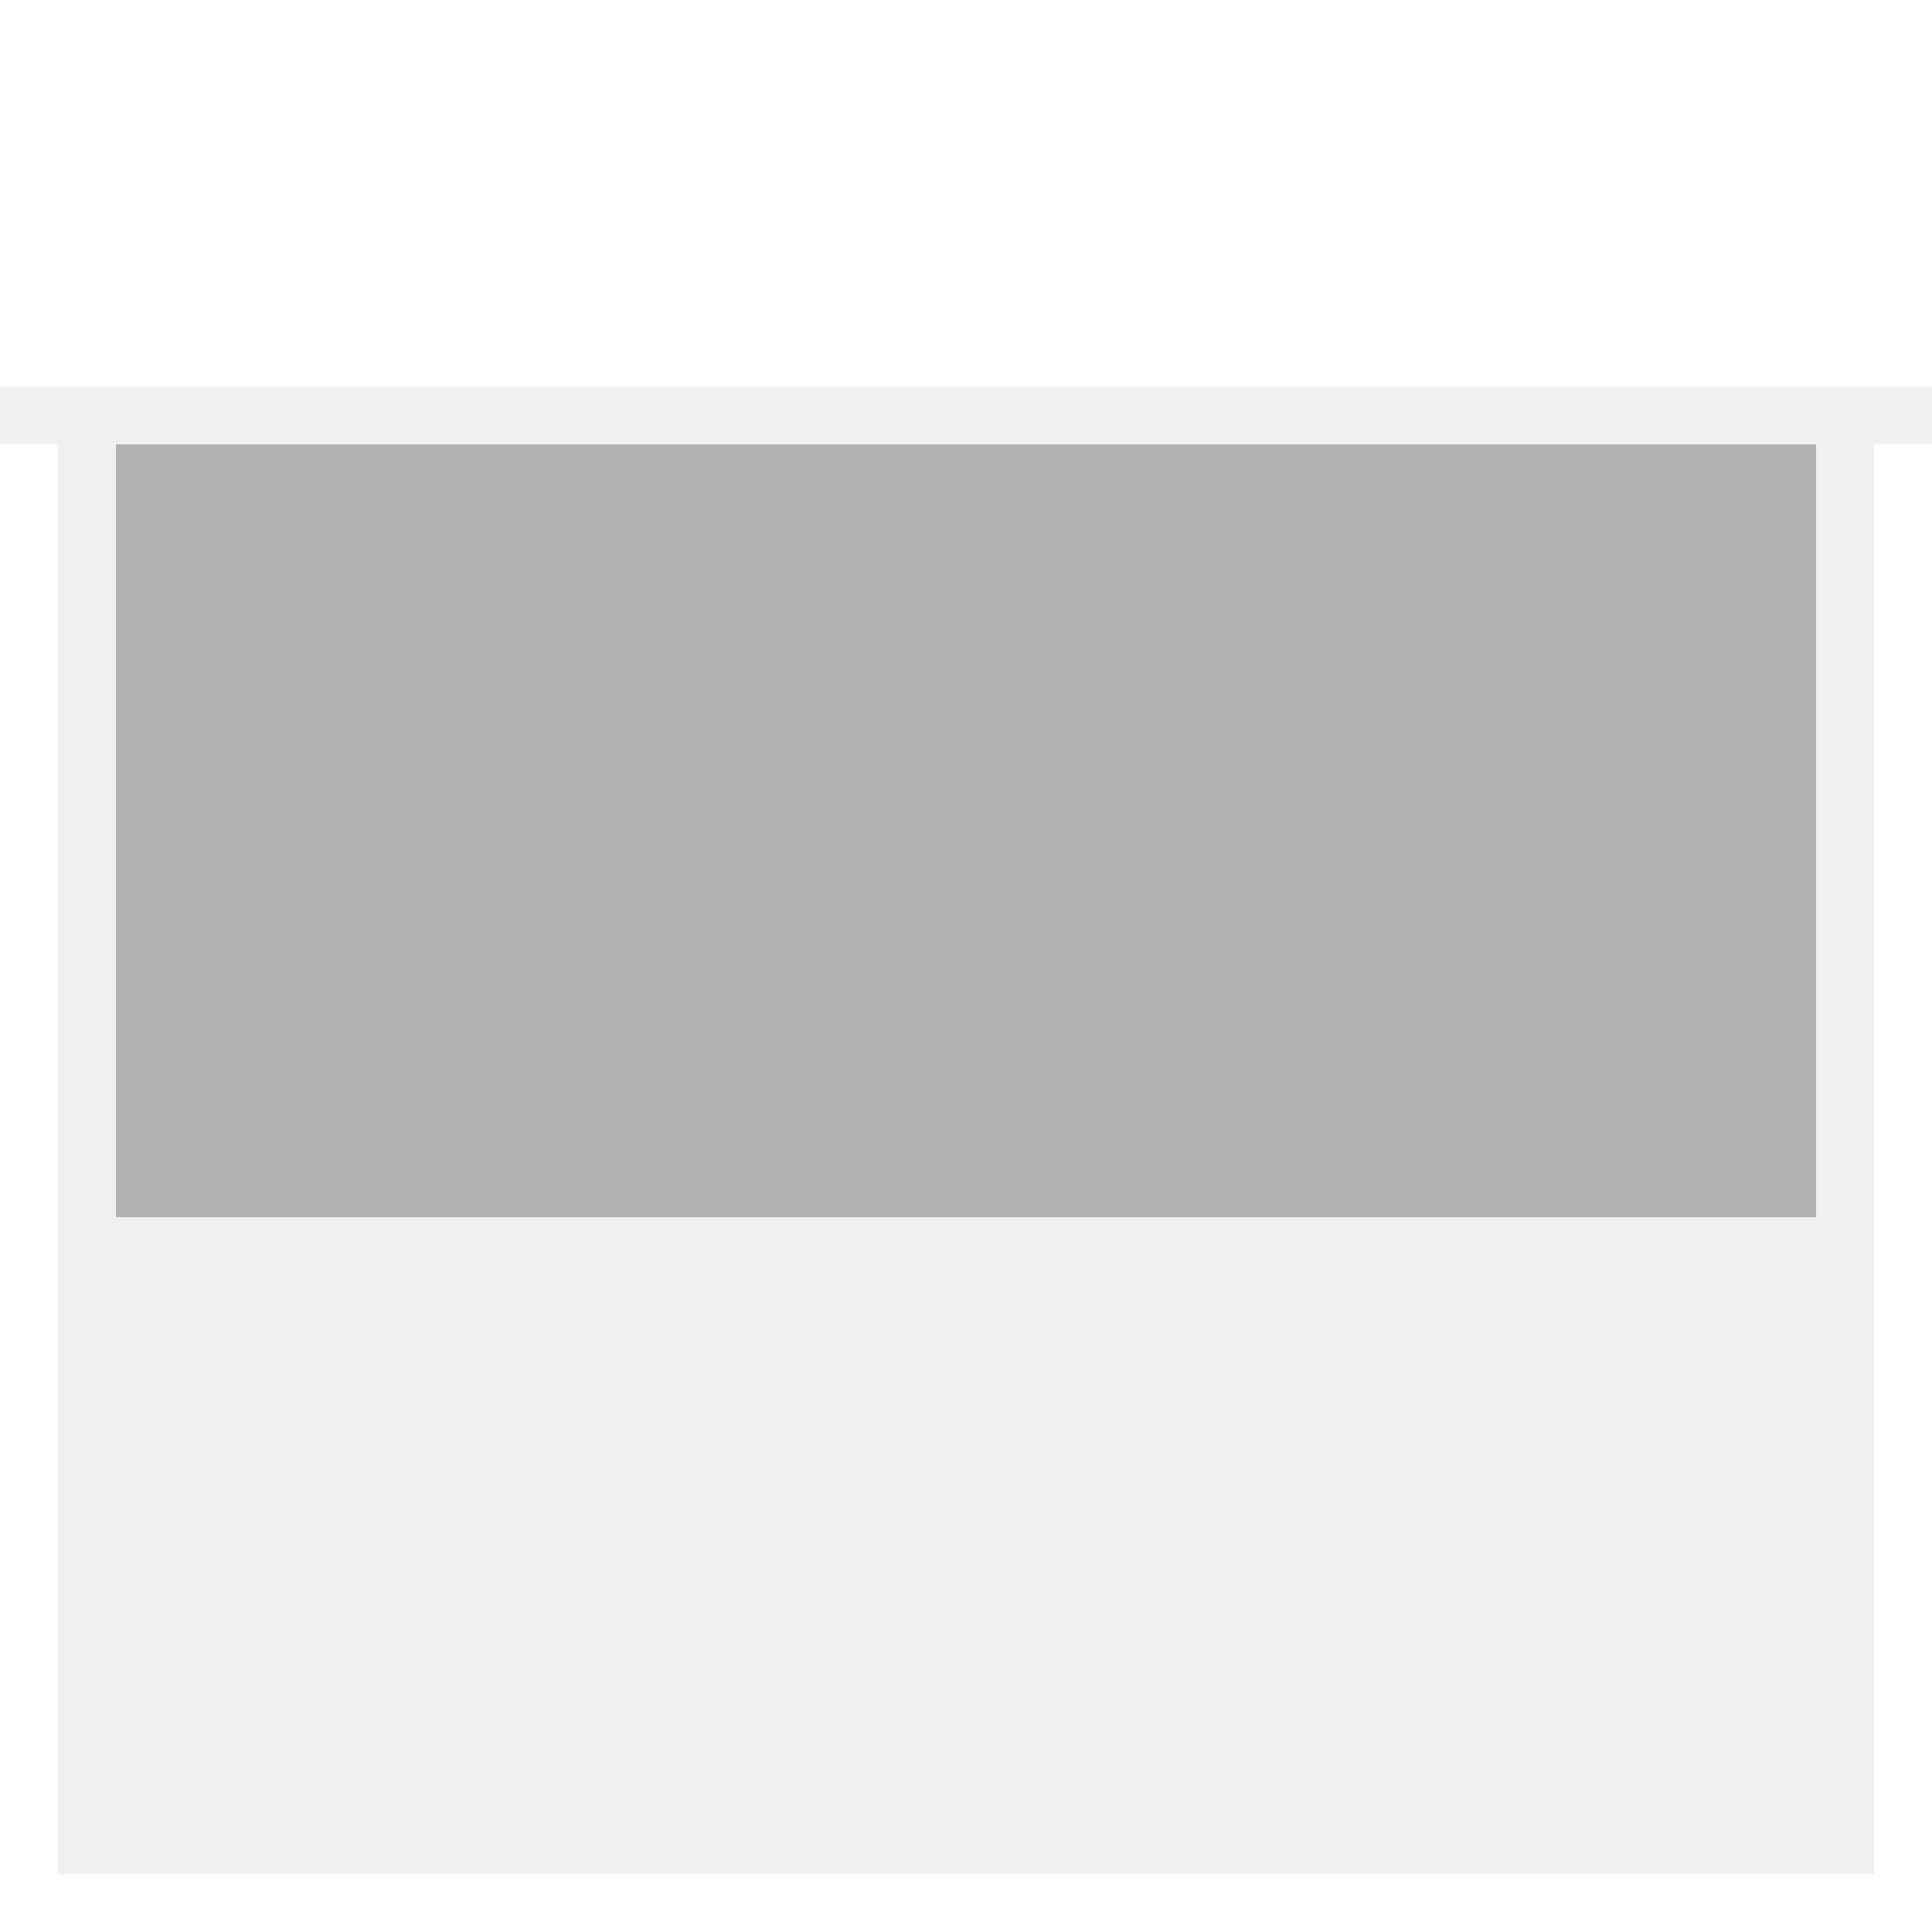
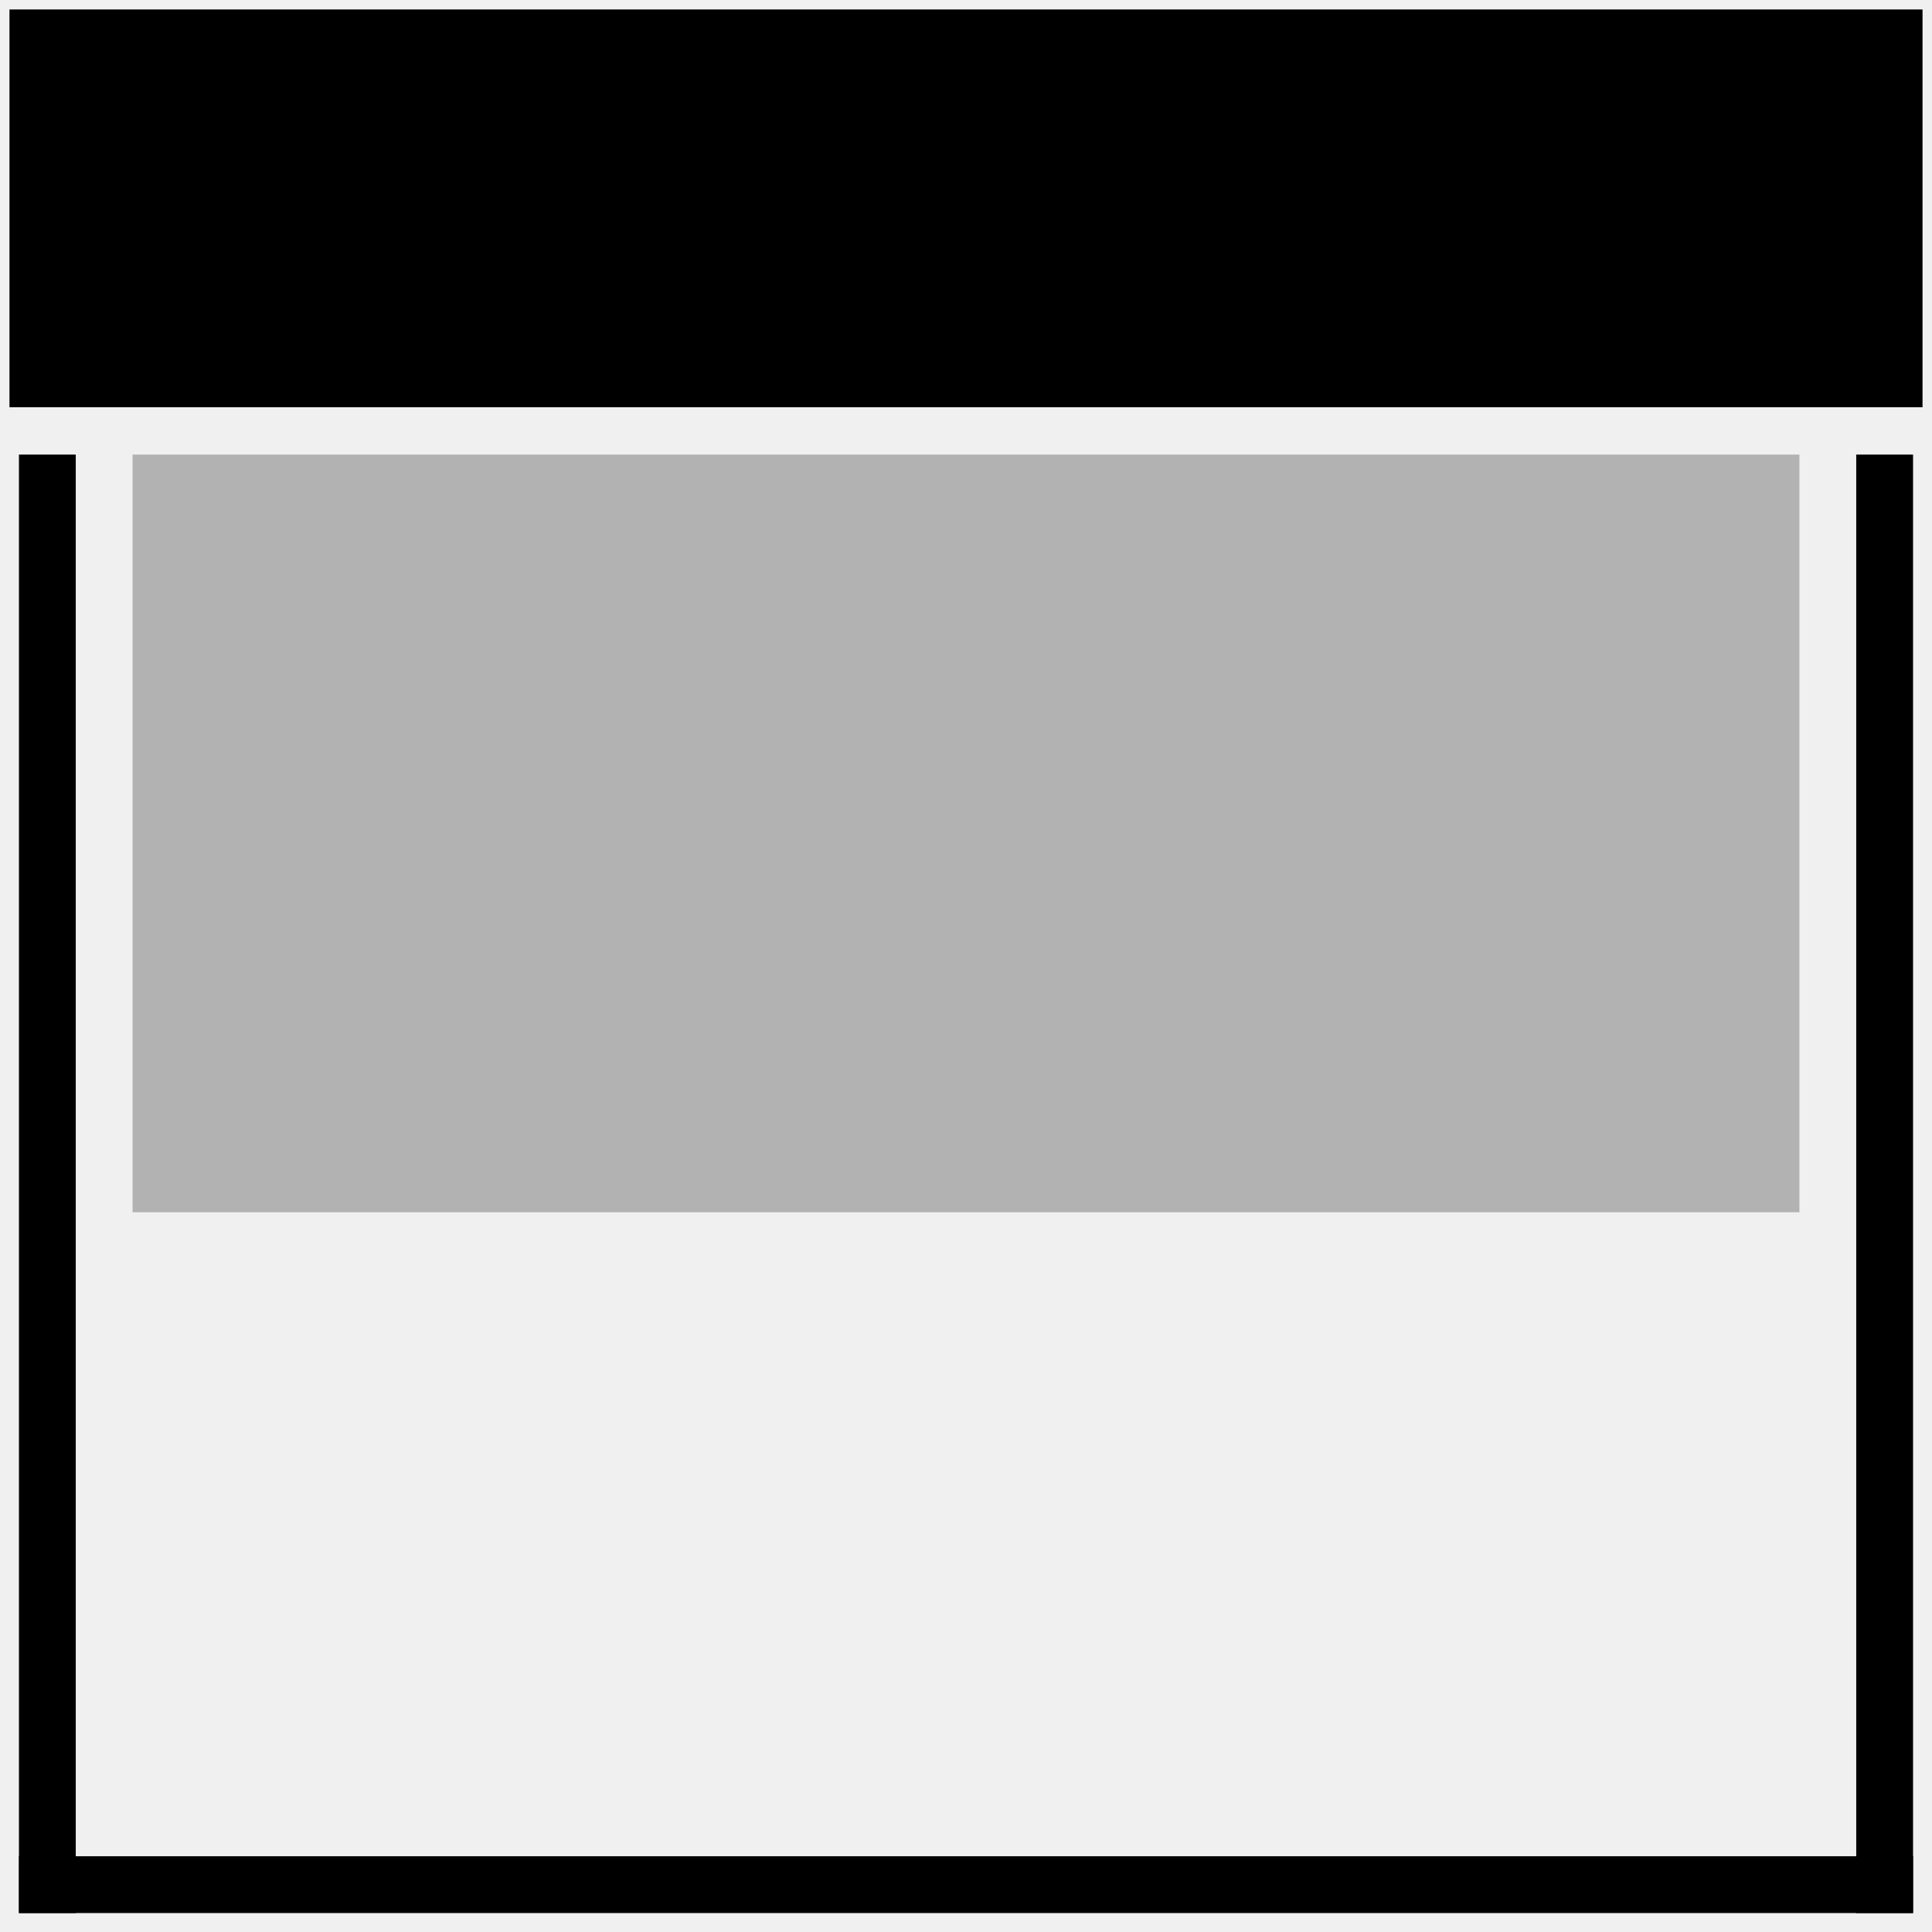
- <svg xmlns="http://www.w3.org/2000/svg" width="100" height="100" viewBox="0 0 100 100">
-   <g>
-     <rect fill="none" id="canvas_background" height="102" width="102" y="-1" x="-1" />
-     <g display="none" overflow="visible" y="0" x="0" height="100%" width="100%" id="canvasGrid">
-       <rect fill="url(#gridpattern)" stroke-width="0" y="0" x="0" height="100%" width="100%" />
+ <svg xmlns="http://www.w3.org/2000/svg" width="102px" height="102px" viewBox="0 0 102 102" version="1.1">
+   <g id="Page-1" stroke="none" stroke-width="1" fill="none" fill-rule="evenodd">
+     <g id="icon">
+       <g id="background">
+         <rect id="canvas_background" x="0" y="0" width="102" height="102" />
+       </g>
+       <g id="Layer-1" transform="translate(1, 1)" stroke="#000000">
+         <rect id="svg_1" fill="#000000" x="0" y="0" width="100" height="20" />
+         <rect id="svg_5" stroke-opacity="0" fill="#000000" x="97" y="23" width="3" height="77" />
+         <rect id="svg_7" stroke-opacity="0" fill="#000000" x="0" y="23" width="3" height="77" />
+         <rect id="svg_8" stroke-opacity="0" fill="#000000" x="0" y="97" width="100" height="3" />
+         <rect id="svg_9" stroke-opacity="0" fill="#B2B2B2" x="6" y="23" width="88" height="40" />
+       </g>
    </g>
  </g>
-   <g>
-     <rect id="svg_1" height="20" width="100" y="0" x="0" stroke-width="0" stroke="#000" fill="#fff" />
-     <rect id="svg_2" height="1" width="0" y="-55" x="407" stroke-width="1.5" stroke="#000" fill="#fff" />
-     <rect id="svg_5" height="77" width="3" y="23" x="97" fill-opacity="null" stroke-opacity="null" stroke-width="0" stroke="#000" fill="#fff" />
-     <rect id="svg_7" height="77" width="3" y="23" x="0" fill-opacity="null" stroke-opacity="null" stroke-width="0" stroke="#000" fill="#fff" />
-     <rect id="svg_8" height="3" width="100" y="97" x="0" fill-opacity="null" stroke-opacity="null" stroke-width="0" stroke="#000" fill="#fff" />
-     <rect id="svg_9" height="40" width="88" y="23" x="6" stroke-opacity="null" stroke-width="0" stroke="#000" fill="#b2b2b2" />
-   </g>
</svg>
